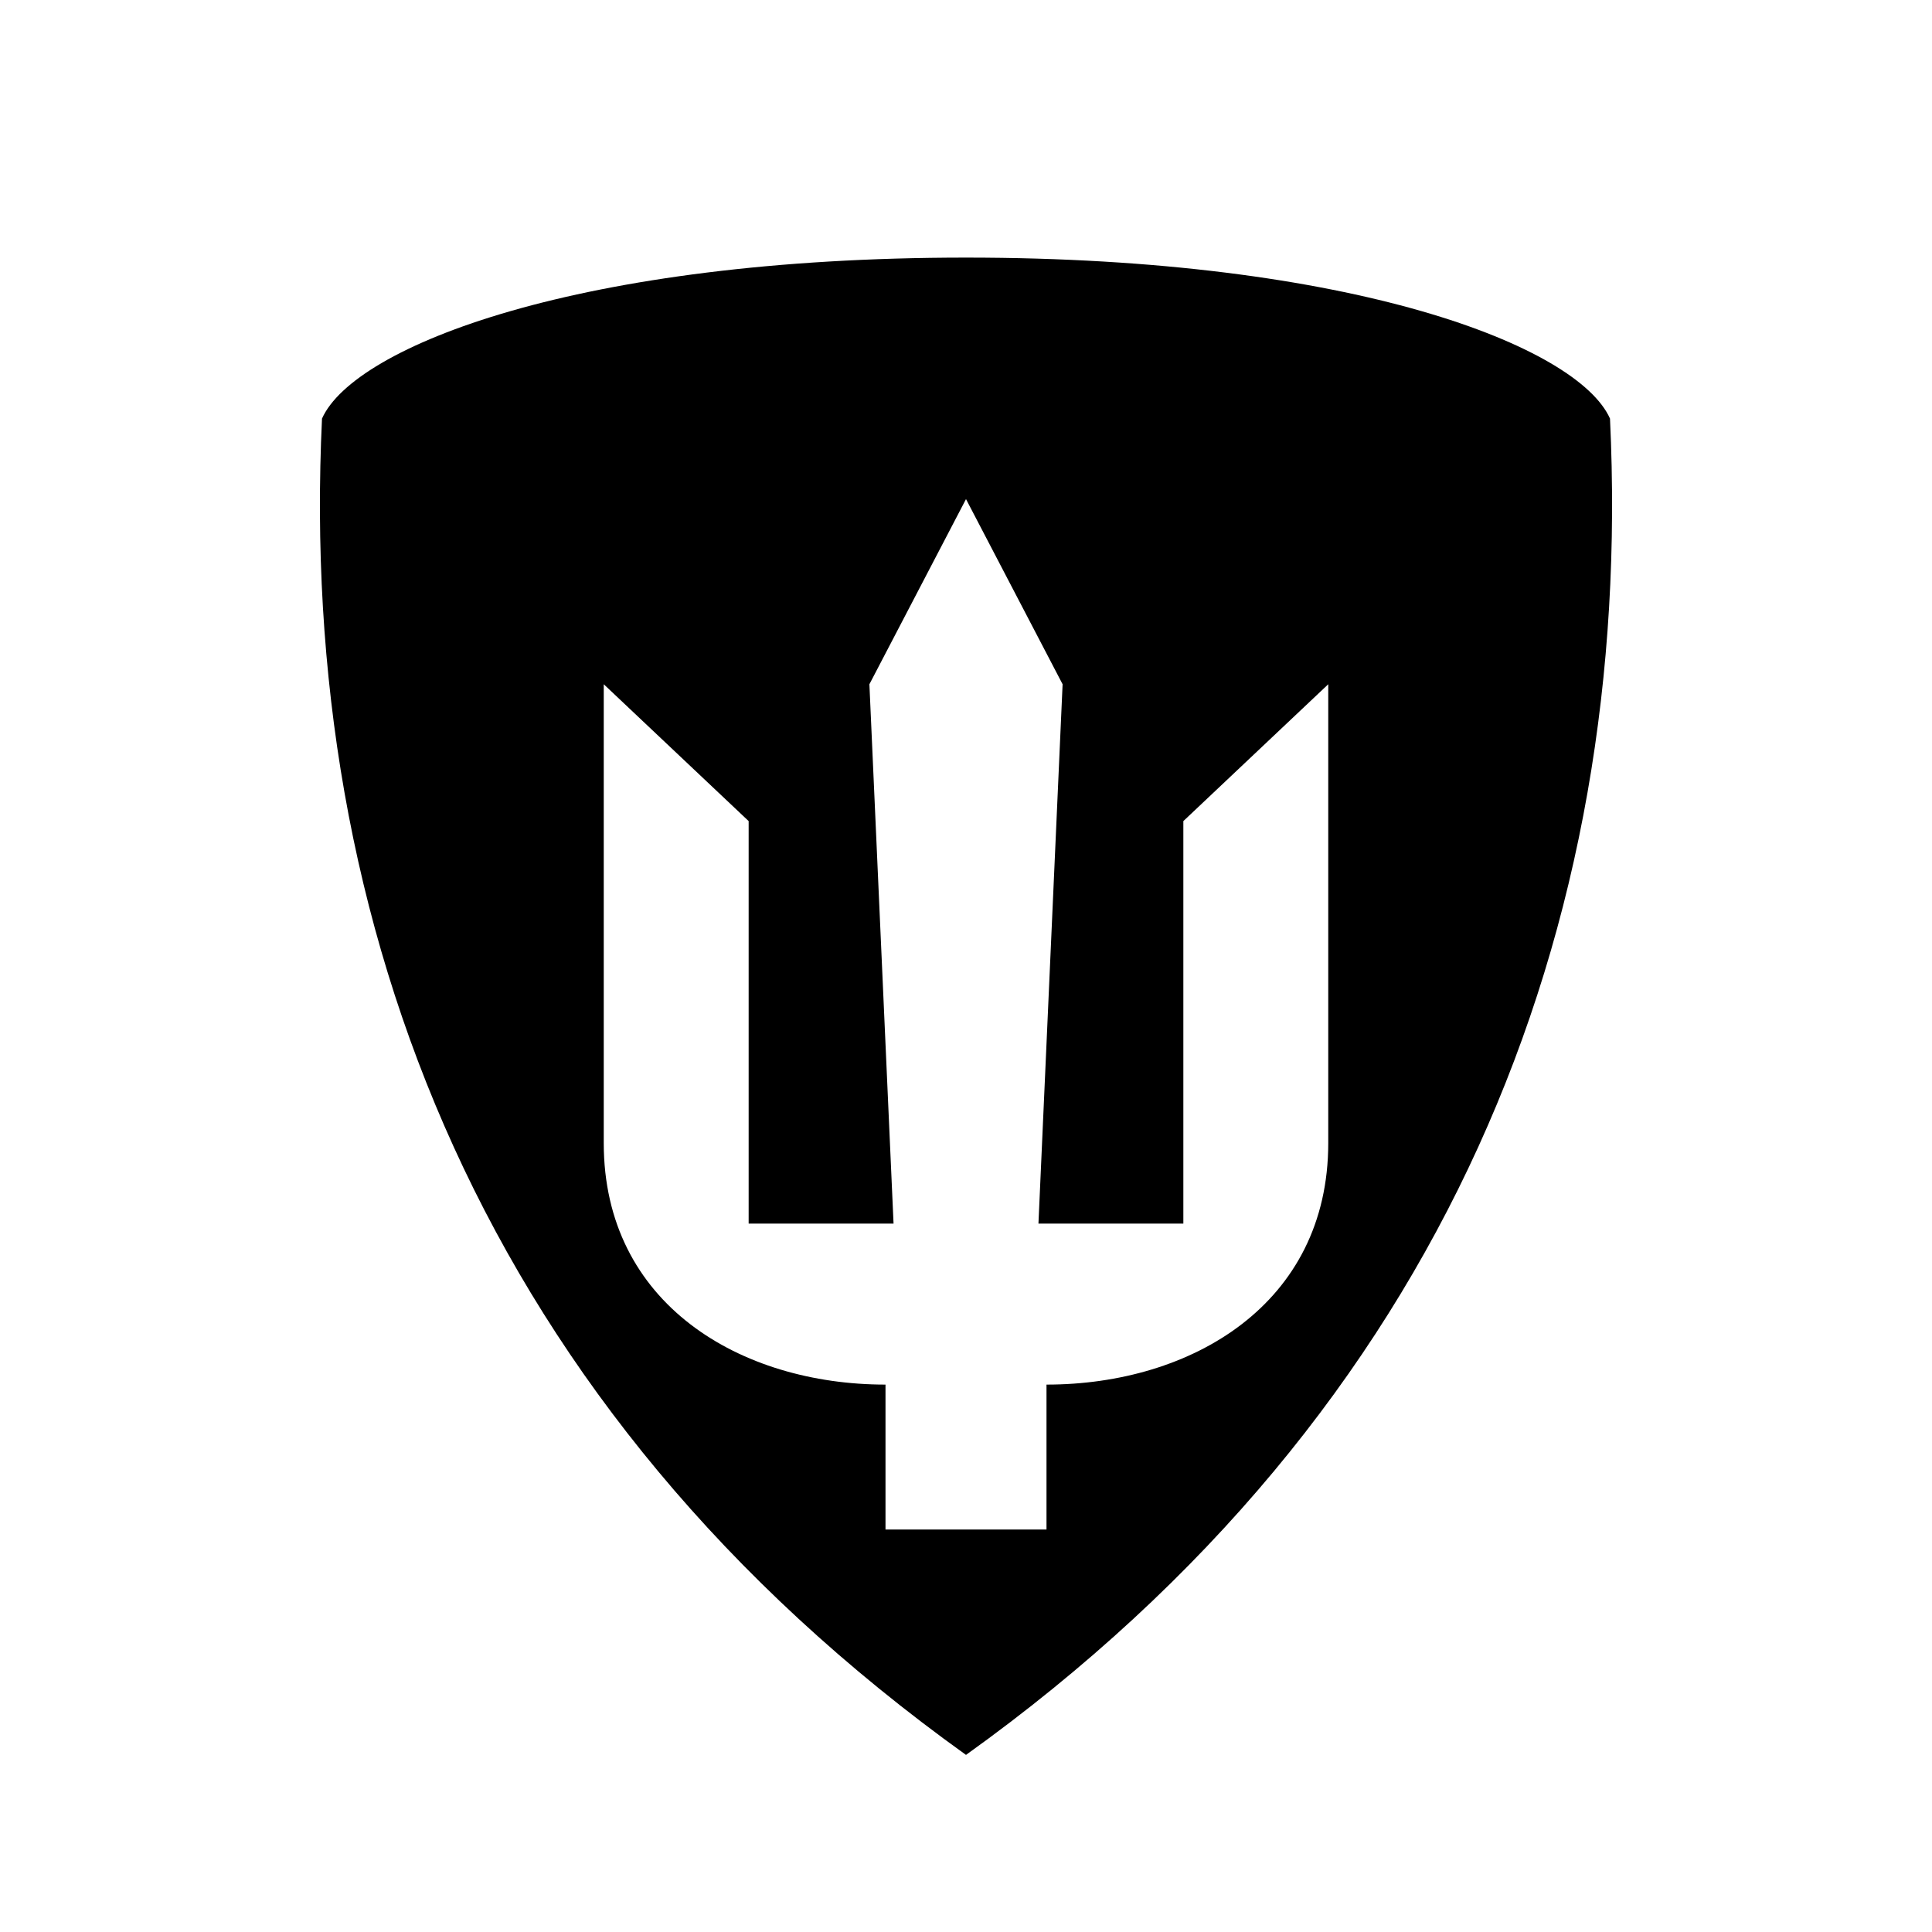
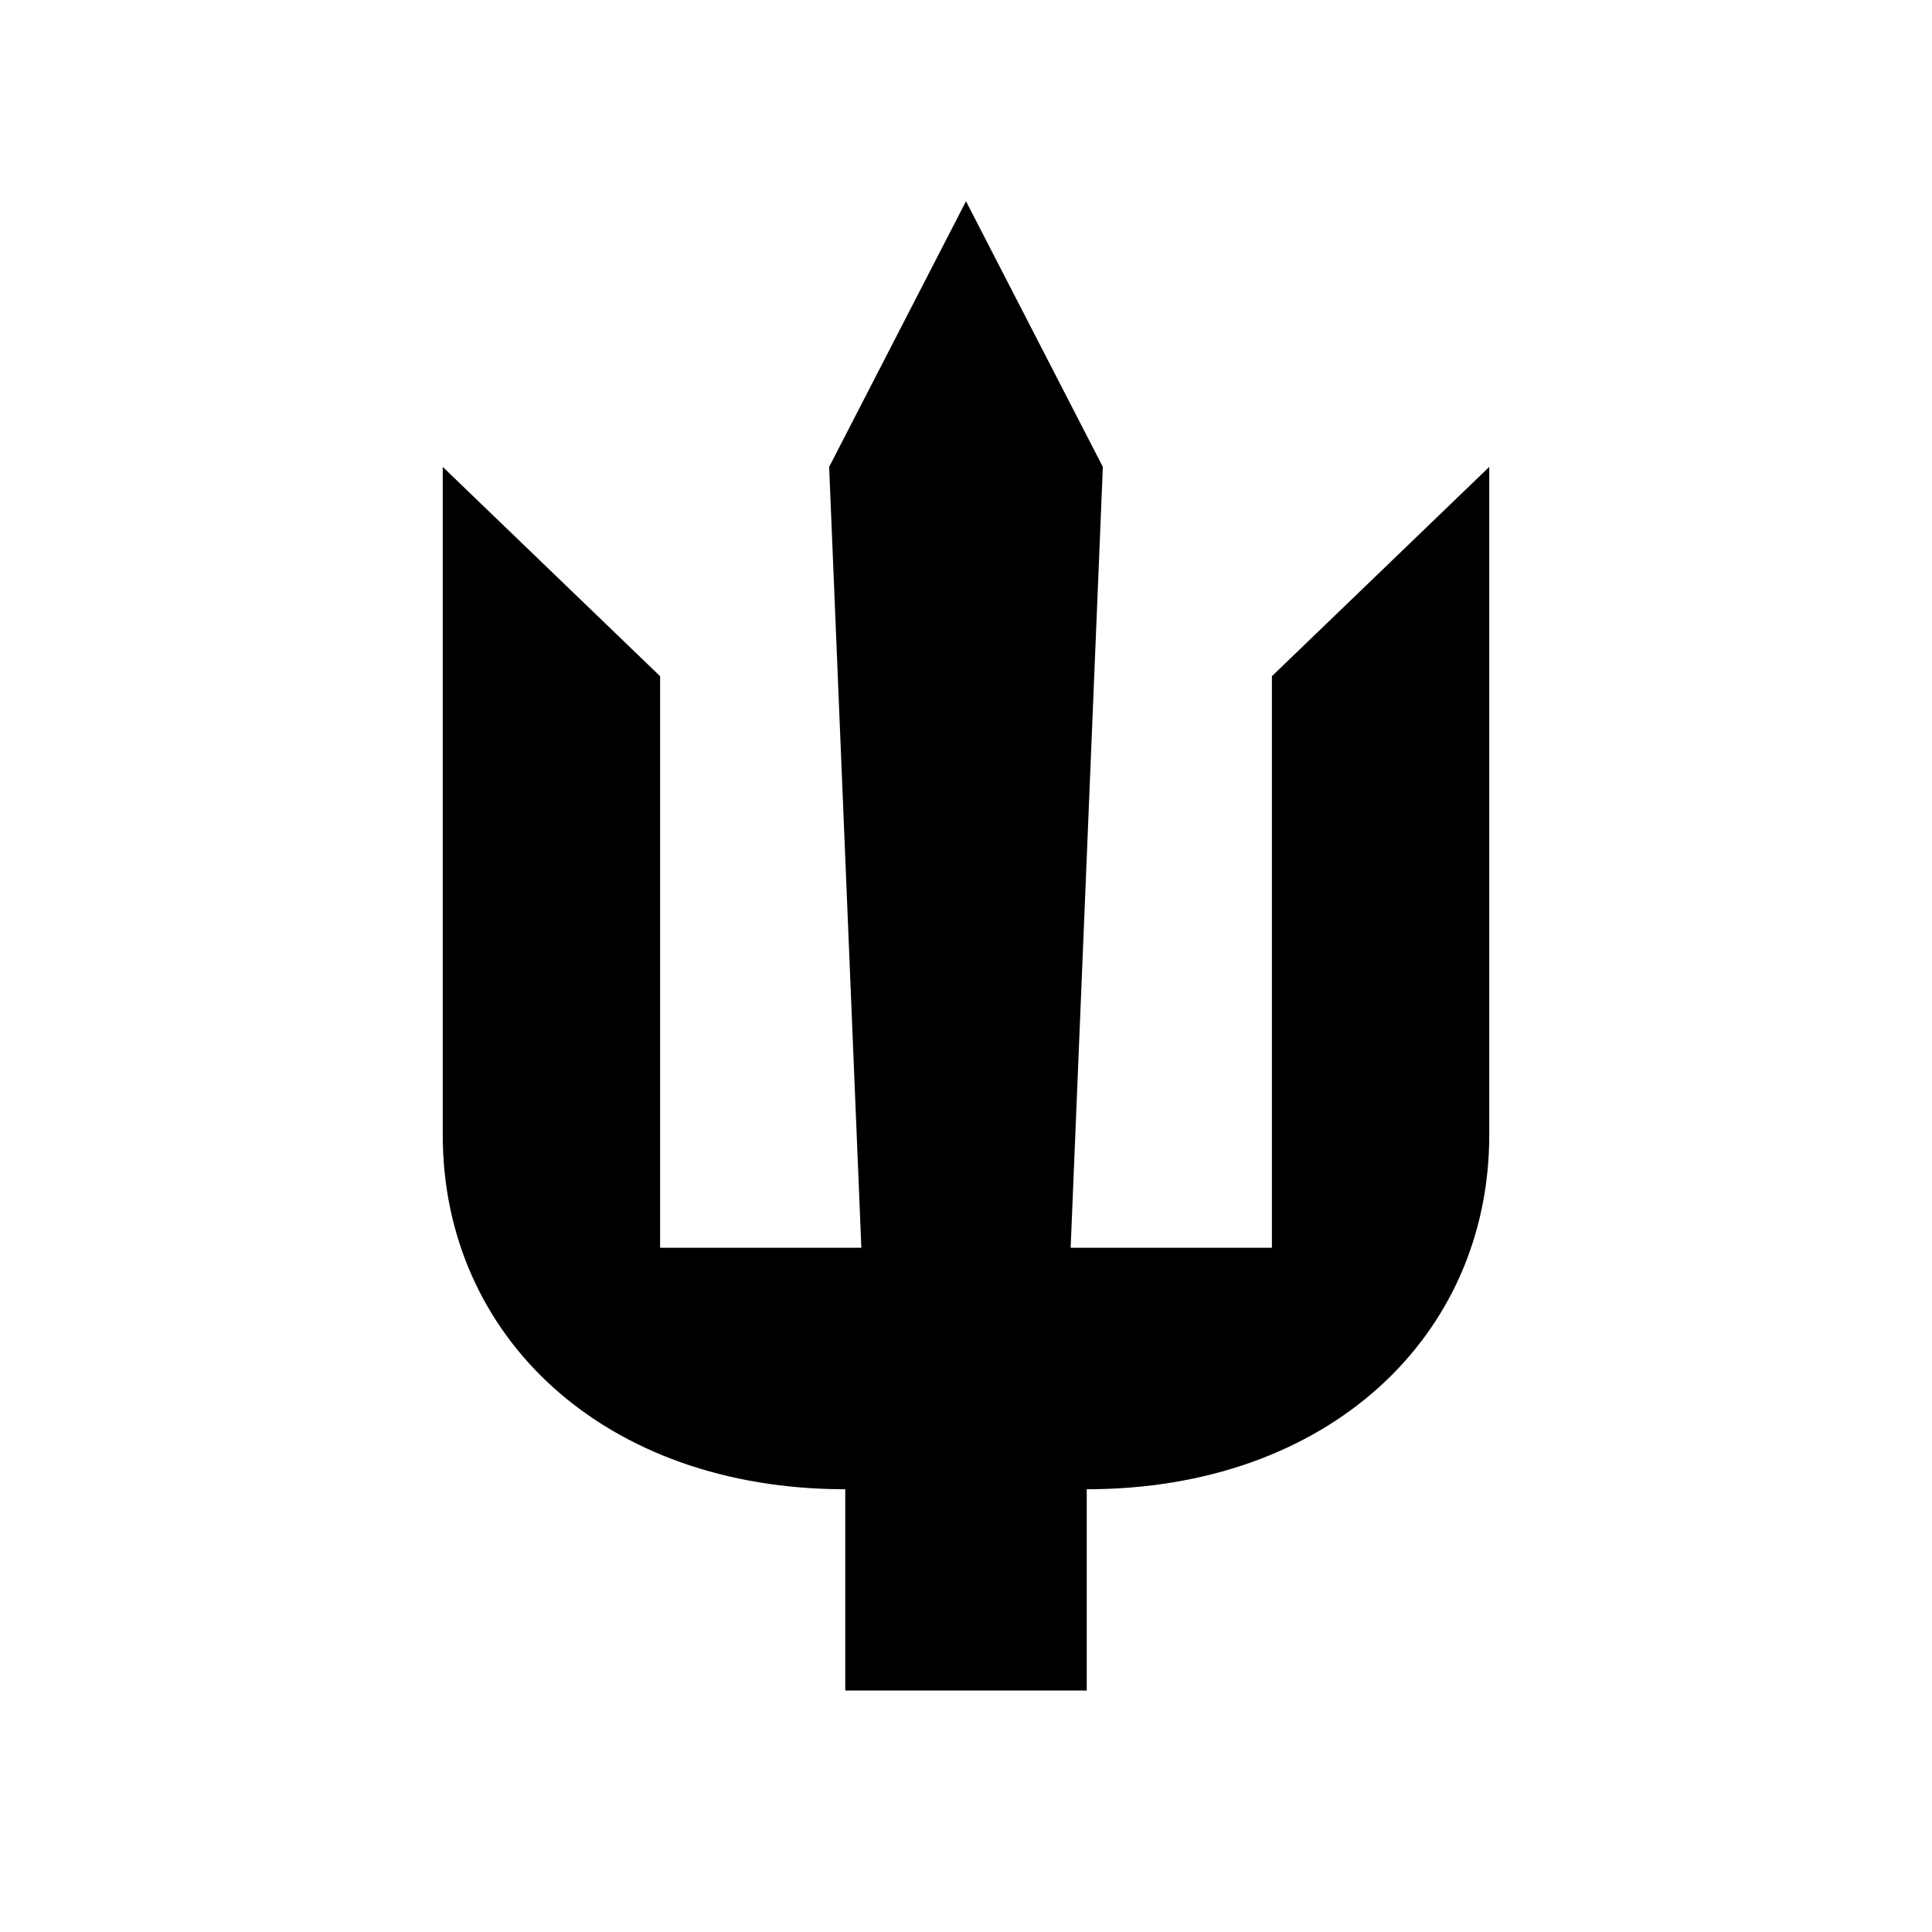
- <svg xmlns="http://www.w3.org/2000/svg" viewBox="0 0 24 24" width="24" height="24">
-   <path fill-rule="evenodd" clip-rule="evenodd" d="M12 3.2C16.8 3.2 19.6 4.3 20 5.2C20.3 11.5 18 17.5 12 21.8C6 17.5 3.7 11.5 4 5.2C4.4 4.3 7.2 3.2 12 3.2ZM12 6.2L13.2 8.5L12.9 15.2L14.7 15.2L14.7 10.2L16.5 8.5L16.5 14.2C16.5 16.2 14.8 17.2 13 17.2L13 19L11 19L11 17.2C9.2 17.2 7.5 16.2 7.5 14.2L7.5 8.5L9.3 10.2L9.3 15.2L11.1 15.2L10.8 8.5Z" fill="currentColor" />
+ <svg xmlns="http://www.w3.org/2000/svg" viewBox="0 0 24 24" width="24" height="24" fill="currentColor">
+   <path d="M12 2.5L13.7 5.8L13.3 15.5L15.8 15.5L15.8 8.4L18.5 5.8L18.5 14.1C18.5 16.6 16.5 18.5 13.5 18.5L13.5 21L10.5 21L10.5 18.5C7.5 18.5 5.5 16.6 5.5 14.1L5.5 5.8L8.2 8.4L8.2 15.5L10.7 15.5L10.3 5.8Z" />
</svg>
